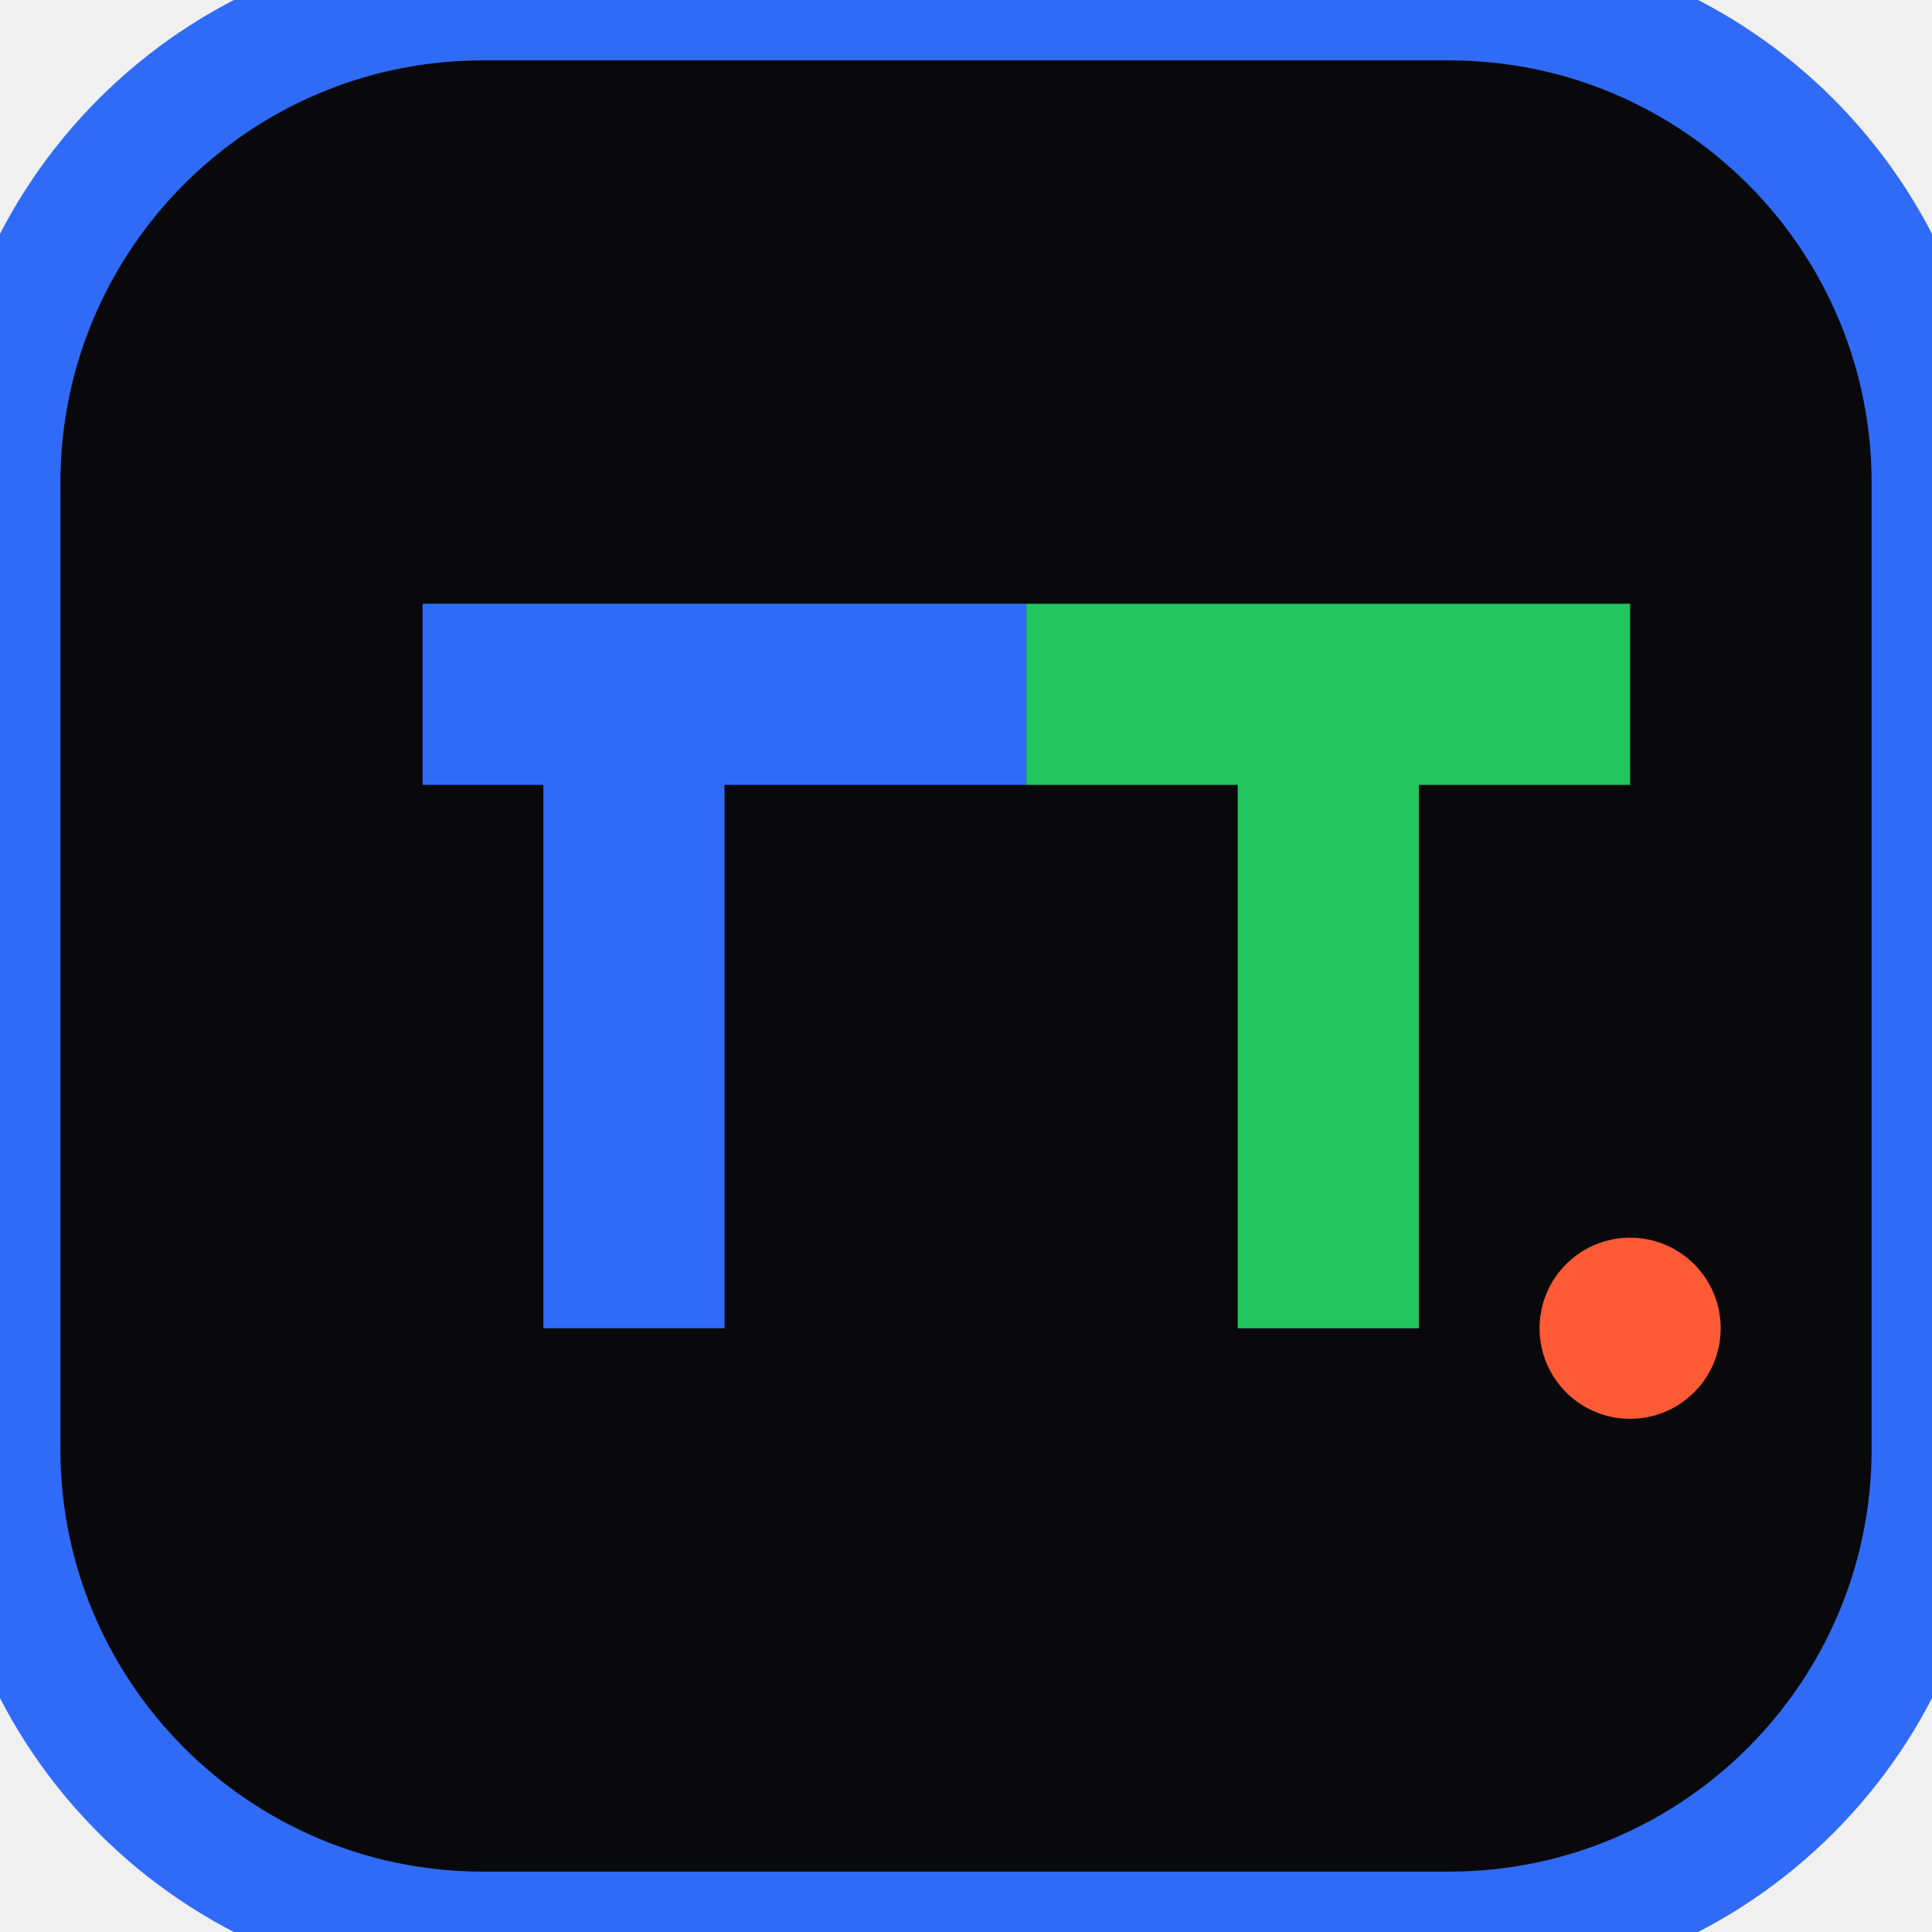
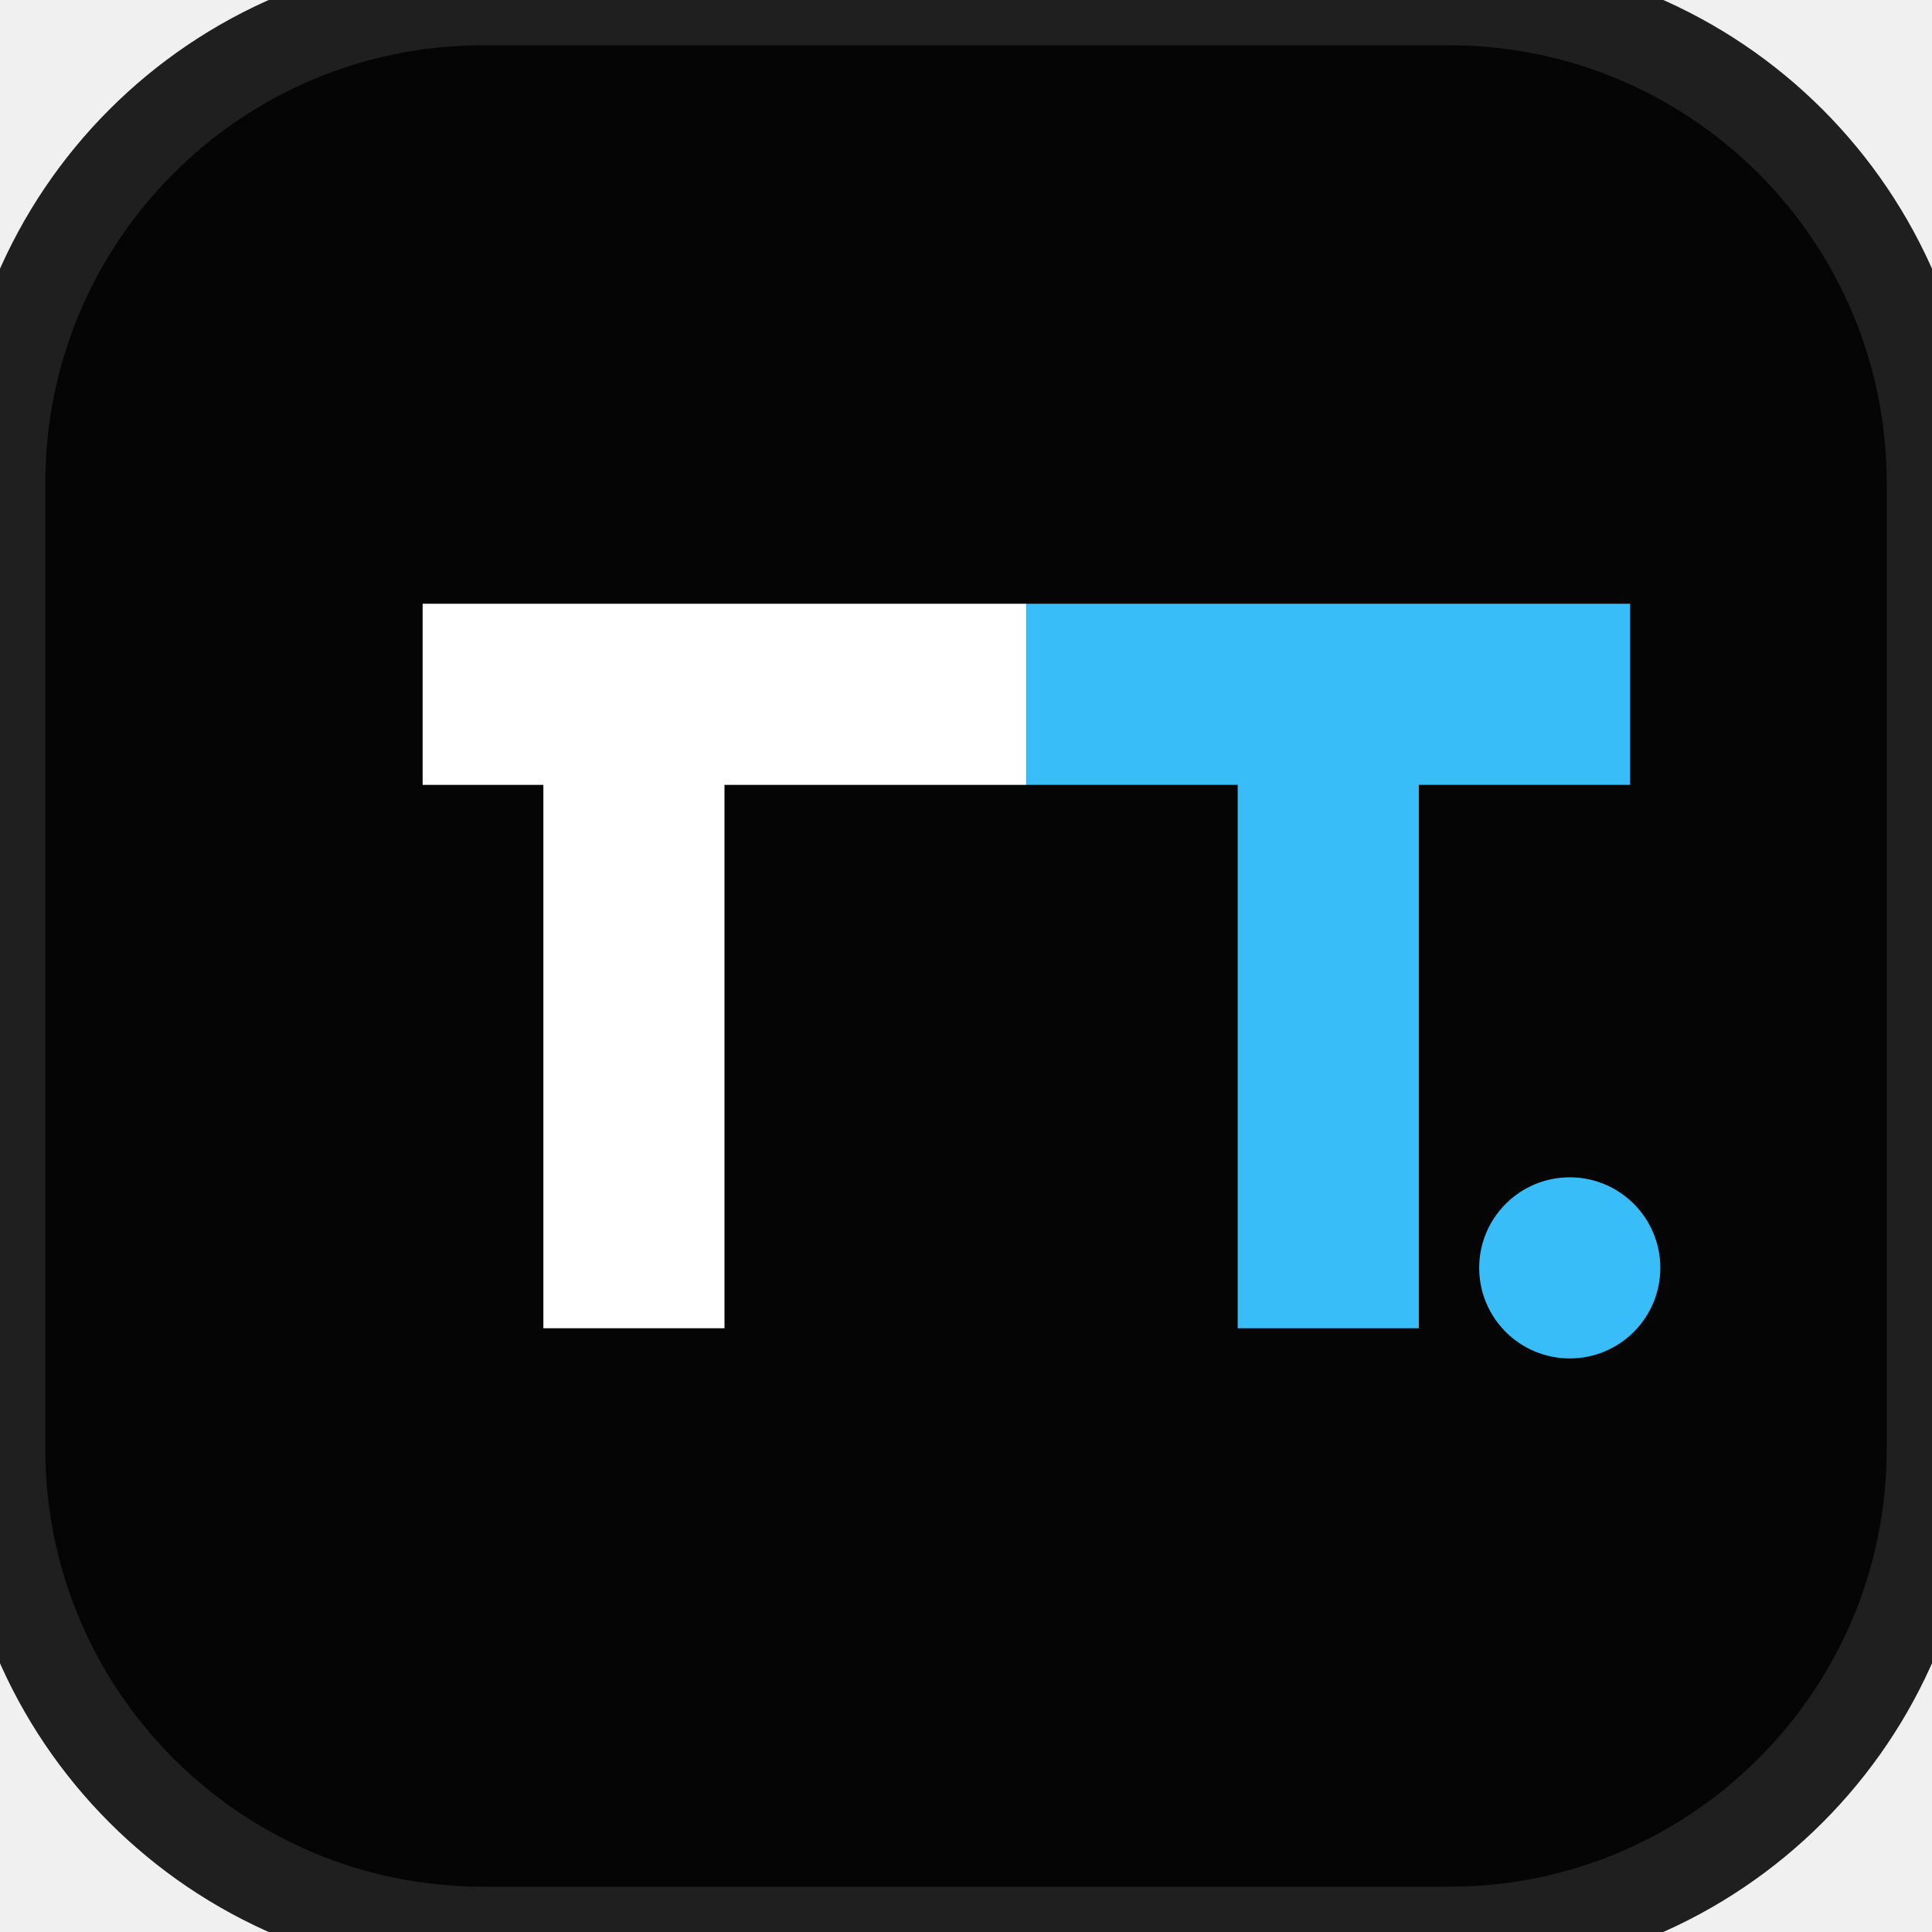
<svg xmlns="http://www.w3.org/2000/svg" viewBox="0 0 32 32" width="32" height="32">
-   <rect width="32" height="32" rx="8" fill="#09090b" stroke="#2f6bf6" stroke-width="2" />
-   <path d="M7 10h10v3H12v9H9V13H7v-3z" fill="#2f6bf6" />
-   <path d="M17 10h10v3h-3.5v9h-3v-9H17v-3z" fill="#22c55e" />
-   <circle cx="27" cy="22" r="1.5" fill="#ff5a36" />
+   <rect width="32" height="32" rx="8" fill="#050505" stroke="#1F1F1F" stroke-width="1.5" />
+   <path d="M7 10h10v3H12v9H9V13H7v-3z" fill="#FFFFFF" />
+   <path d="M17 10h10v3h-3.5v9h-3v-9H17v-3z" fill="#38BDF8" />
+   <circle cx="26" cy="21" r="1.5" fill="#38BDF8" />
</svg>
